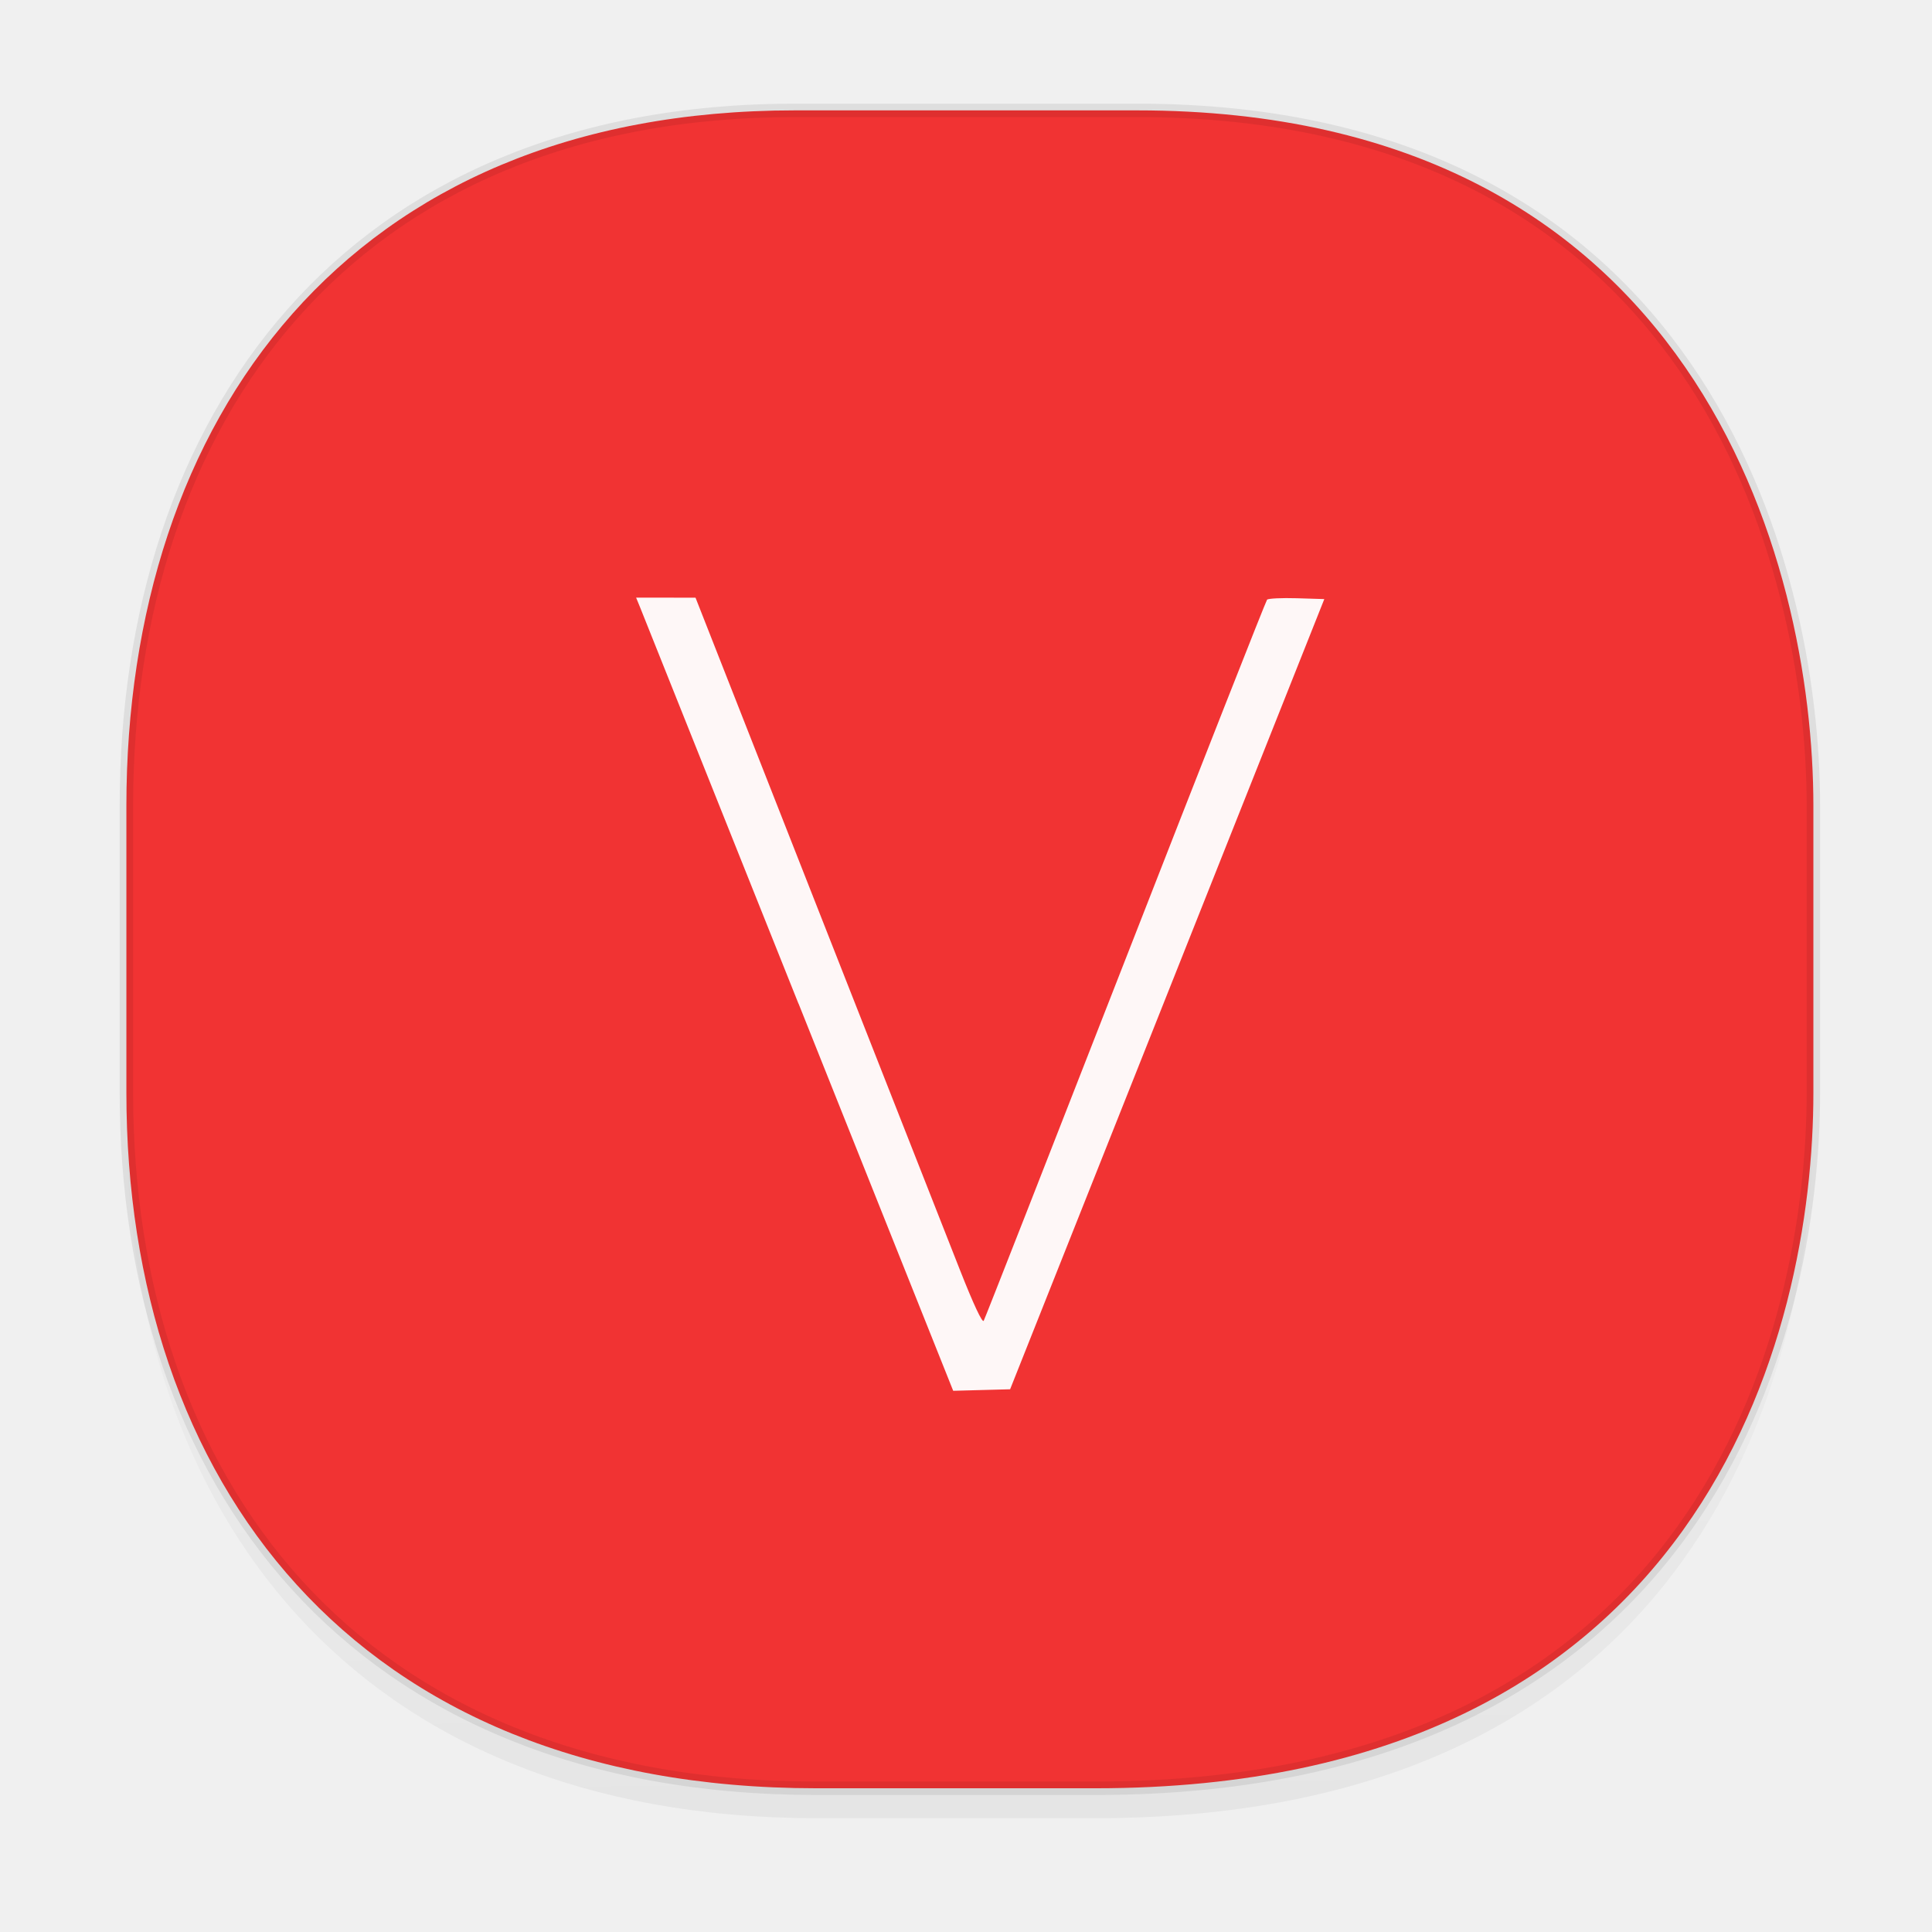
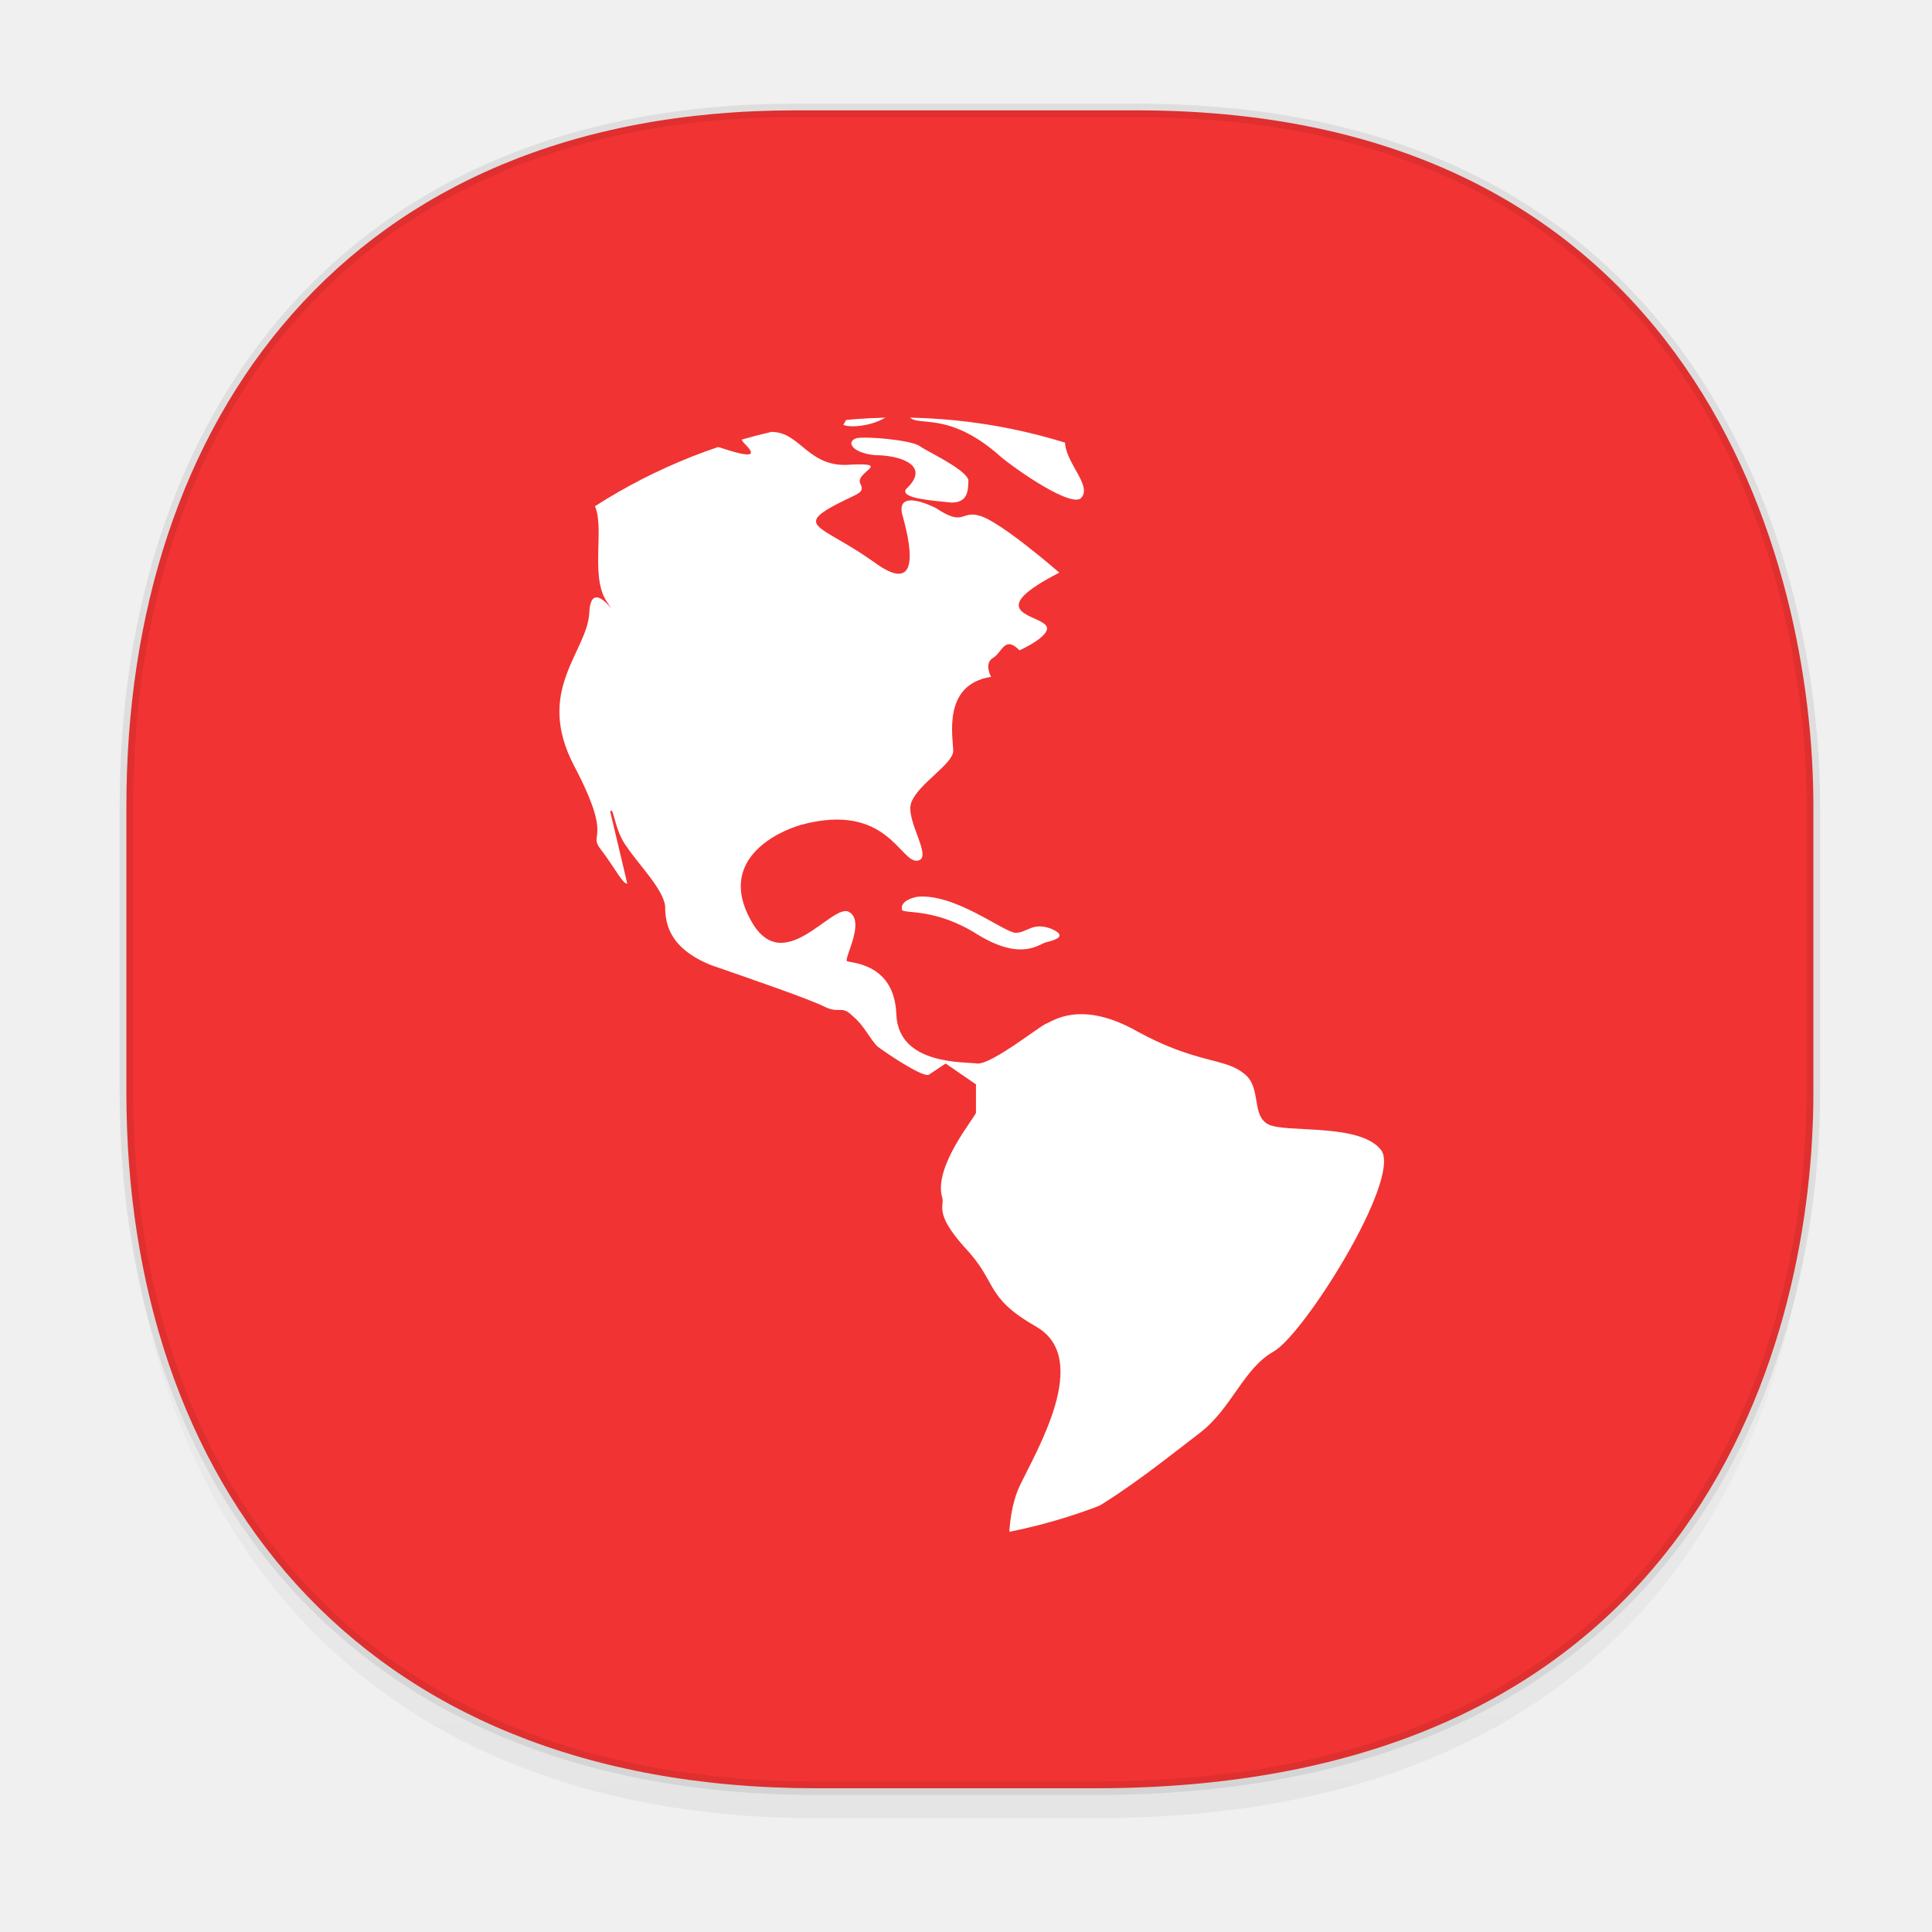
<svg xmlns="http://www.w3.org/2000/svg" xmlns:xlink="http://www.w3.org/1999/xlink" width="48" height="48" version="1.1" id="svg38">
  <defs id="defs22">
    <linearGradient id="linearGradient4488">
      <stop id="stop4490" style="stop-color:#000000;stop-opacity:0.047" offset="0" />
      <stop id="stop4492" style="stop-color:#000000;stop-opacity:0" offset="1" />
    </linearGradient>
    <linearGradient id="linearGradient4154">
      <stop offset="0" style="stop-color:#000000;stop-opacity:1" id="stop2" />
      <stop offset="1" style="stop-color:#000000;stop-opacity:0" id="stop4" />
    </linearGradient>
    <linearGradient id="linearGradient4192">
      <stop style="stop-color:#272b2d;stop-opacity:1" offset="0" id="stop7" />
      <stop style="stop-color:#33393e;stop-opacity:1" offset="1" id="stop9" />
    </linearGradient>
    <linearGradient id="linearGradient4140">
      <stop style="stop-color:#279646;stop-opacity:1" offset="0" id="stop12" />
      <stop style="stop-color:#76ff68;stop-opacity:1" offset="1" id="stop14" />
    </linearGradient>
    <linearGradient xlink:href="#linearGradient4140" id="linearGradient4146" x1="24.705" y1="43.939" x2="25.061" y2="4.405" gradientUnits="userSpaceOnUse" gradientTransform="translate(-51.05085)" />
    <linearGradient xlink:href="#linearGradient4192" id="linearGradient4166" x1="31" y1="34" x2="31" y2="24" gradientUnits="userSpaceOnUse" />
    <linearGradient xlink:href="#linearGradient4192" id="linearGradient4168" x1="18" y1="34" x2="18" y2="24" gradientUnits="userSpaceOnUse" />
    <linearGradient xlink:href="#linearGradient4154" id="linearGradient4182" x1="13" y1="24" x2="30" y2="41" gradientUnits="userSpaceOnUse" />
    <linearGradient xlink:href="#linearGradient4154" id="linearGradient4190" x1="29" y1="26" x2="36" y2="33" gradientUnits="userSpaceOnUse" />
    <style id="style4511">.cls-1{fill:#8e8e8e;}.cls-2{fill:none;stroke:#8e8e8e;stroke-linecap:square;stroke-miterlimit:10;}</style>
    <linearGradient gradientUnits="userSpaceOnUse" x2="13" y2="4" x1="43" y1="40" id="a">
      <stop id="stop2-36753" stop-color="#f27935" />
      <stop id="stop4-562" stop-color="#f2784b" offset="1" />
    </linearGradient>
    <linearGradient gradientUnits="userSpaceOnUse" x2="38" y2="41" x1="24.13" y1="27.13" id="b">
      <stop id="stop7-912" stop-color="#292c2f" />
      <stop id="stop9-70" stop-opacity="0" offset="1" />
    </linearGradient>
    <linearGradient id="a-36753" y1="527.8" y2="504.8" gradientUnits="userSpaceOnUse" x2="0" gradientTransform="translate(-384.57 504.56)">
      <stop stop-color="#ffffff" id="stop2-56" />
      <stop offset="1" stop-color="#ffffff" stop-opacity="0" id="stop4-29" />
    </linearGradient>
    <linearGradient id="b-1" y1="4" x1="8" y2="18" gradientUnits="userSpaceOnUse" x2="22" gradientTransform="translate(-3.050848,1008.631)">
      <stop stop-color="#292c2f" id="stop7-27" />
      <stop offset="1" stop-opacity="0" id="stop9-0" />
    </linearGradient>
    <linearGradient id="c" y1="520.8" y2="503.8" gradientUnits="userSpaceOnUse" x2="0" gradientTransform="translate(-384.57 504.56)">
      <stop stop-color="#197cf1" id="stop12-936" />
      <stop offset="1" stop-color="#20bcfa" id="stop14-06" />
    </linearGradient>
    <linearGradient id="d" y1="1050.34" y2="1038.36" gradientUnits="userSpaceOnUse" x2="0" gradientTransform="matrix(-2.83522 0 0 2.83875 47.655-1933.28)">
      <stop stop-color="#c61423" id="stop17" />
      <stop offset="1" stop-color="#dc2b41" id="stop19" />
    </linearGradient>
    <linearGradient id="e" y1="543.8" y2="503.8" gradientUnits="userSpaceOnUse" x2="0" gradientTransform="matrix(1.125 0 0 1-435.64 504.56)">
      <stop stop-color="#1d1e1e" id="stop22" />
      <stop offset="1" stop-color="#44484c" id="stop24" />
    </linearGradient>
    <linearGradient gradientTransform="translate(8,-1)" x2="28.614" gradientUnits="userSpaceOnUse" y2="24.614" x1="8" y1="4" id="b-3">
      <stop id="stop7-6" stop-color="#292c2f" />
      <stop id="stop9-7" stop-opacity="0" offset="1" />
    </linearGradient>
    <linearGradient id="d-5" y1="1050.34" y2="1038.36" gradientUnits="userSpaceOnUse" x2="0" gradientTransform="matrix(-2.83522,0,0,2.83875,-0.430476,-1931.599)">
      <stop stop-color="#c61423" id="stop17-3" />
      <stop offset="1" stop-color="#dc2b41" id="stop19-5" />
    </linearGradient>
    <linearGradient id="d-2" y1="1050.34" y2="1038.36" gradientUnits="userSpaceOnUse" x2="0" gradientTransform="matrix(-1.087984,0,0,1.089339,-14.25708,-100.3922)">
      <stop stop-color="#c61423" id="stop17-9" />
      <stop offset="1" stop-color="#dc2b41" id="stop19-1" />
    </linearGradient>
    <linearGradient id="c-29" y1="523.8" x1="403.57" y2="536.8" x2="416.57" gradientUnits="userSpaceOnUse" gradientTransform="translate(-335.6547,-499.8)">
      <stop stop-color="#292c2f" id="stop2-1" />
      <stop offset="1" stop-opacity="0" id="stop4-2" />
    </linearGradient>
    <linearGradient xlink:href="#b-2" id="linearGradient4189" x1="14.369" y1="22.522" x2="26.522" y2="22.522" gradientUnits="userSpaceOnUse" />
    <linearGradient x1="428.816" gradientTransform="translate(-384.57,-499.8)" gradientUnits="userSpaceOnUse" x2="388.865" y2="499.679" y1="547.634" id="a-8">
      <stop stop-color="#2a2c2f" id="stop8" />
      <stop stop-color="#536161" offset="1" id="stop10" />
    </linearGradient>
    <linearGradient x1="36" gradientUnits="userSpaceOnUse" x2="14" y2="12" y1="44" id="b-2">
      <stop style="stop-color:#bfc9c9;stop-opacity:1" stop-color="#536161" id="stop13" />
      <stop style="stop-color:#fbfbfb;stop-opacity:1" stop-color="#f4f5f5" offset="1" id="stop15" />
    </linearGradient>
    <linearGradient xlink:href="#a-8" id="linearGradient4424" x1="25" y1="44" x2="25" y2="4" gradientUnits="userSpaceOnUse" gradientTransform="translate(48.91525)" />
    <linearGradient xlink:href="#b-2" id="linearGradient4428" gradientUnits="userSpaceOnUse" x1="31.586" y1="36.345" x2="1.203" y2="6.723" />
    <style id="style4511-26">.cls-1{fill:#8e8e8e;}.cls-2{fill:none;stroke:#8e8e8e;stroke-linecap:square;stroke-miterlimit:10;}</style>
    <linearGradient id="linearGradient3235">
      <stop id="stop3237" offset="0" style="stop-color:#fce94f;stop-opacity:1" />
      <stop style="stop-color:#fce94f;stop-opacity:1" offset="0.5" id="stop3239" />
      <stop id="stop3241" offset="0.75" style="stop-color:#edd400;stop-opacity:1" />
      <stop id="stop3243" offset="1" style="stop-color:#c4a000;stop-opacity:1" />
    </linearGradient>
    <linearGradient id="linearGradient19744">
      <stop id="stop19746" offset="0" style="stop-color:#ffffff;stop-opacity:1;" />
      <stop style="stop-color:#edd400;stop-opacity:1" offset="0.749" id="stop19748" />
      <stop id="stop19750" offset="1" style="stop-color:#ffffff;stop-opacity:1;" />
    </linearGradient>
    <linearGradient id="linearGradient14664">
      <stop style="stop-color:#ffffff;stop-opacity:1;" offset="0" id="stop14666" />
      <stop style="stop-color:#eeeeec;stop-opacity:1" offset="1" id="stop14668" />
    </linearGradient>
    <linearGradient id="linearGradient12294">
      <stop id="stop12296" offset="0" style="stop-color:#fef8c4;stop-opacity:1" />
      <stop id="stop12298" offset="1" style="stop-color:#edd400;stop-opacity:1" />
    </linearGradient>
    <linearGradient id="linearGradient8285">
      <stop style="stop-color:#ff6c6c;stop-opacity:1;" offset="0" id="stop8287" />
      <stop style="stop-color:#cc0000;stop-opacity:1;" offset="1" id="stop8289" />
    </linearGradient>
    <linearGradient id="linearGradient3570">
      <stop style="stop-color:#ffffff;stop-opacity:1;" offset="0" id="stop3572" />
      <stop style="stop-color:#fce94f;stop-opacity:1;" offset="1" id="stop3574" />
    </linearGradient>
    <linearGradient id="linearGradient2188">
      <stop style="stop-color:#c4a000;stop-opacity:1" offset="0" id="stop2190" />
      <stop id="stop3626" offset="0.206" style="stop-color:#edd400;stop-opacity:1" />
      <stop id="stop2848" offset="0.5" style="stop-color:#fce94f;stop-opacity:1" />
      <stop style="stop-color:#edd400;stop-opacity:1" offset="0.75" id="stop2850" />
      <stop style="stop-color:#c4a000;stop-opacity:1" offset="1" id="stop2192" />
    </linearGradient>
    <linearGradient x2="11.786" gradientUnits="userSpaceOnUse" y2="11.998" x1="34.5" y1="32.998" id="a-70">
      <stop id="stop2-3675" stop-color="#dd1627" />
      <stop id="stop4-35" stop-color="#df3e52" offset="1" />
    </linearGradient>
    <linearGradient gradientTransform="translate(-52)" gradientUnits="userSpaceOnUse" x2="73.03" y2="35.663" x1="46.23" y1="10.38" id="b-367">
      <stop id="stop7-5" stop-opacity=".731" stop-color="#f8bac0" />
      <stop id="stop9-3" stop-opacity="0" stop-color="#f8bac0" offset="1" />
    </linearGradient>
    <path d="m.735 43.06l23.265-42.35 23.09 42.31c0 0-2.212-.155-5.272-.291-2.851-.127-1.794.114-8.278-1.089-4.911-.91-8.522-2.865-15.253-2.727-7.453.153-17.549 4.149-17.549 4.149" id="c-62" />
    <linearGradient id="a-367535" y1="543.8" y2="503.8" x2="0" gradientUnits="userSpaceOnUse" gradientTransform="matrix(1.125 0 0 1-51.07 0)">
      <stop stop-color="#2a2c2f" id="stop2-62" />
      <stop offset="1" stop-color="#424649" id="stop4-91" />
    </linearGradient>
    <linearGradient id="b-27" y1="540.92" y2="522.55" x2="0" gradientUnits="userSpaceOnUse" gradientTransform="matrix(1 0 0 1.14286 0-77.4)">
      <stop stop-color="#197cf1" id="stop7-0" />
      <stop offset="1" stop-color="#05a0eb" id="stop9-93" />
    </linearGradient>
    <linearGradient id="c-6" y1="542.8" y2="533.8" gradientUnits="userSpaceOnUse" x2="0" gradientTransform="translate(0-28)">
      <stop stop-color="#bcb4a1" id="stop12-93" />
      <stop offset="1" stop-color="#c5bfad" id="stop14-6" />
    </linearGradient>
    <linearGradient id="d-06" y1="540.8" y2="531.8" gradientUnits="userSpaceOnUse" x2="0">
      <stop stop-color="#1e1f21" id="stop17-2" />
      <stop offset="1" stop-color="#242628" id="stop19-61" />
    </linearGradient>
    <linearGradient xlink:href="#d-06" id="e-8" y1="528.8" y2="519.8" gradientUnits="userSpaceOnUse" x2="0" />
    <linearGradient id="f" y1="20" x1="32" y2="30" x2="42" gradientUnits="userSpaceOnUse">
      <stop stop-color="#383e51" id="stop23" />
      <stop offset="1" stop-color="#655c6f" stop-opacity="0" id="stop25" />
    </linearGradient>
    <linearGradient xlink:href="#f" id="g" y1="531.8" x1="404.57" y2="543.8" x2="416.57" gradientUnits="userSpaceOnUse" gradientTransform="translate(-384.57-499.8)" />
    <linearGradient xlink:href="#f" id="h" y1="531.8" x1="404.57" y2="543.8" gradientUnits="userSpaceOnUse" x2="416.57" gradientTransform="translate(0-12)" />
    <linearGradient xlink:href="#f" id="i" y1="531.8" x1="404.57" y2="543.8" gradientUnits="userSpaceOnUse" x2="416.57" gradientTransform="translate(-12-12)" />
    <linearGradient xlink:href="#f" id="j" y1="531.8" x1="404.57" y2="543.8" gradientUnits="userSpaceOnUse" x2="416.57" gradientTransform="translate(-12)" />
    <style id="style4511-9">.cls-1{fill:#8e8e8e;}.cls-2{fill:none;stroke:#8e8e8e;stroke-linecap:square;stroke-miterlimit:10;}</style>
    <path d="m.735 43.06l23.265-42.35 23.09 42.31c0 0-2.212-.155-5.272-.291-2.851-.127-1.794.114-8.278-1.089-4.911-.91-8.522-2.865-15.253-2.727-7.453.153-17.549 4.149-17.549 4.149" id="c-09" />
    <linearGradient id="linearGradient4222">
      <stop offset="0" style="stop-color:#0166d0;stop-opacity:1" id="stop2-35" />
      <stop offset="1" style="stop-color:#51a6ff;stop-opacity:1" id="stop4-62" />
    </linearGradient>
    <linearGradient id="linearGradient4198">
      <stop style="stop-color:#208dff;stop-opacity:1" offset="0" id="stop7-9" />
      <stop style="stop-color:#51a6ff;stop-opacity:1" offset="1" id="stop9-1" />
    </linearGradient>
    <linearGradient xlink:href="#linearGradient4222" id="linearGradient4204" x1="402.571" y1="543.798" x2="402.571" y2="519.798" gradientUnits="userSpaceOnUse" gradientTransform="matrix(0.7813559,0,0,0.7813559,-346.9312,-382.9337)" />
    <linearGradient xlink:href="#linearGradient4198" id="linearGradient4212" x1="414.571" y1="543.798" x2="414.571" y2="519.798" gradientUnits="userSpaceOnUse" gradientTransform="matrix(0.7813559,0,0,0.7813559,-346.9312,-382.9337)" />
    <linearGradient xlink:href="#linearGradient4198" id="linearGradient4220" x1="24" y1="35" x2="24" y2="4" gradientUnits="userSpaceOnUse" gradientTransform="matrix(1,0,0,0.9992445,384.5714,499.8244)" />
    <linearGradient xlink:href="#linearGradient4227" id="linearGradient4244" x1="12" y1="21" x2="29" y2="38" gradientUnits="userSpaceOnUse" />
    <linearGradient id="linearGradient4227">
      <stop offset="0" style="stop-color:#292c2f;stop-opacity:1" id="stop16" />
      <stop offset="1" style="stop-color:#000000;stop-opacity:0;" id="stop18" />
    </linearGradient>
    <linearGradient id="linearGradient4454">
      <stop id="stop7-36" offset="0" style="stop-color:#d21e1e;stop-opacity:1" />
      <stop id="stop9-75" offset="1" style="stop-color:#e05e4c;stop-opacity:1" />
    </linearGradient>
    <linearGradient gradientTransform="translate(-384.57,-499.8)" gradientUnits="userSpaceOnUse" y2="525.725" x2="391.89" y1="544.092" x1="403.421" id="linearGradient4213" xlink:href="#linearGradient4454" />
    <linearGradient id="linearGradient4472">
      <stop id="stop13-1" offset="0" style="stop-color:#ffa92d;stop-opacity:1" />
      <stop id="stop15-2" offset="1" style="stop-color:#ffc169;stop-opacity:1" />
    </linearGradient>
    <linearGradient gradientTransform="translate(-384.57,-499.8)" gradientUnits="userSpaceOnUse" y2="505.319" x2="391.154" y1="523.203" x1="401.296" id="linearGradient4235" xlink:href="#linearGradient4472" />
    <linearGradient id="linearGradient4422-8">
      <stop id="stop19-3" offset="0" style="stop-color:#377d50;stop-opacity:1" />
      <stop id="stop21" offset="1" style="stop-color:#54d883;stop-opacity:1" />
    </linearGradient>
    <linearGradient gradientTransform="translate(-384.57,-499.8)" gradientUnits="userSpaceOnUse" y2="503.798" x2="413.779" y1="523.798" x1="424.602" id="linearGradient4257" xlink:href="#linearGradient4422-8" />
    <linearGradient id="linearGradient4438">
      <stop id="stop25-6" offset="0" style="stop-color:#375a7d;stop-opacity:1" />
      <stop id="stop27" offset="1" style="stop-color:#54a3d8;stop-opacity:1" />
    </linearGradient>
    <linearGradient gradientTransform="translate(-384.57,-499.8)" gradientUnits="userSpaceOnUse" y2="525.748" x2="412.118" y1="543.488" x1="420.884" id="linearGradient4279" xlink:href="#linearGradient4438" />
    <linearGradient gradientTransform="translate(0.00142264,-0.00198746)" gradientUnits="userSpaceOnUse" y2="44" x2="44" y1="4" x1="4" id="linearGradient4220-3" xlink:href="#linearGradient4154" />
    <linearGradient id="a-2" y1="4" x1="24" y2="44" x2="4" gradientUnits="userSpaceOnUse">
      <stop stop-color="#197cf1" id="stop2-367" />
      <stop offset="1" stop-color="#20bcfa" id="stop4-5" />
    </linearGradient>
    <linearGradient id="b-7" y1="44" x1="44" y2="4" x2="24" gradientUnits="userSpaceOnUse">
      <stop stop-color="#c61423" id="stop7-3" />
      <stop offset="1" stop-color="#dc2b41" id="stop9-56" />
    </linearGradient>
    <linearGradient id="c-0" x1="44" x2="4" gradientUnits="userSpaceOnUse">
      <stop stop-color="#42a603" id="stop12-06" />
      <stop offset="1" stop-color="#78da06" id="stop14-26" />
    </linearGradient>
    <linearGradient id="d-1" y1="522.8" y2="538.8" x1="400.57" gradientUnits="userSpaceOnUse" x2="416.57">
      <stop stop-color="#292c2f" id="stop17-8" />
      <stop offset="1" stop-opacity="0" id="stop19-29" />
    </linearGradient>
    <linearGradient gradientTransform="matrix(.70711.70711-.70711.70711 105.4-635.69)" x2="378.58" gradientUnits="userSpaceOnUse" y2="523.86" x1="430.51" y1="522.99" id="b-3-7">
      <stop id="stop7-67" stop-color="#fcfcfc" />
      <stop id="stop9-53" stop-color="#e9eaeb" offset="1" />
    </linearGradient>
    <linearGradient gradientTransform="translate(45.719-.92)" x2="3.614" gradientUnits="userSpaceOnUse" y2="49.804" x1="-28.649" y1="19.869" id="c-5">
      <stop id="stop12-6" />
      <stop id="stop14-2" stop-opacity="0" offset="1" />
    </linearGradient>
    <linearGradient gradientTransform="matrix(.70711.70711-.70711.70711 105.48-635.28)" x2="402.03" gradientUnits="userSpaceOnUse" y2="523.7" x1="388.34" y1="522.18" id="d-9">
      <stop id="stop17-1" stop-color="#ffffff" />
      <stop id="stop19-2" stop-color="#eff0f1" offset="1" />
    </linearGradient>
    <linearGradient gradientTransform="matrix(.70711.70711-.70711.70711 105.48-635.28)" x2="425.86" gradientUnits="userSpaceOnUse" y2="527.34" x1="422.48" y1="527.21" id="e-792">
      <stop id="stop22-9" stop-color="#f9f9f9" />
      <stop id="stop24-20" stop-color="#f6f6f6" offset="1" />
    </linearGradient>
    <linearGradient gradientUnits="userSpaceOnUse" x2="23.912" y2="24.326" x1="9.642" y1="8.627" id="f-02">
      <stop id="stop27-1" stop-color="#491309" />
      <stop id="stop29" stop-color="#b6642d" offset="1" />
    </linearGradient>
    <linearGradient gradientUnits="userSpaceOnUse" x2="33.609" y2="34.953" x1="32.641" y1="33.922" id="h-3">
      <stop id="stop37" stop-color="#cfcfcf" />
      <stop id="stop39" stop-opacity="0" stop-color="#ededed" offset="1" />
    </linearGradient>
    <linearGradient gradientTransform="matrix(.70711.70711-.70711.70711 105.48-635.28)" x2="409.82" gradientUnits="userSpaceOnUse" y2="523.27" x1="385.61" y1="522.24" id="o">
      <stop id="stop62" stop-color="#ffffff" />
      <stop id="stop64" stop-color="#dfe1e3" offset="1" />
    </linearGradient>
    <path d="M25 15A9 9 0 1 1 7 15 9 9 0 1 1 25 15" color="#000000" id="p" />
    <linearGradient xlink:href="#linearGradient4299" id="linearGradient4415" x1="408.571" y1="543.773" x2="408.632" y2="503.67" gradientUnits="userSpaceOnUse" />
    <linearGradient id="linearGradient4227-5">
      <stop offset="0" style="stop-color:#2e3436;stop-opacity:1" id="stop8-7" />
      <stop offset="1" style="stop-color:#555753;stop-opacity:1" id="stop10-0" />
    </linearGradient>
    <linearGradient xlink:href="#linearGradient4227-5" id="linearGradient4437" x1="408.571" y1="535.199" x2="408.571" y2="512.397" gradientUnits="userSpaceOnUse" gradientTransform="matrix(0.9648179,0,0,0.9648179,14.37438,18.4283)" />
    <linearGradient id="linearGradient4299">
      <stop offset="0" style="stop-color:#1064d3;stop-opacity:1" id="stop14-3" />
      <stop offset="1" style="stop-color:#14c6fd;stop-opacity:1" id="stop16-6" />
    </linearGradient>
    <linearGradient xlink:href="#linearGradient4154" id="linearGradient4392" x1="9.077" y1="9.083" x2="42.946" y2="42.953" gradientUnits="userSpaceOnUse" />
    <linearGradient id="linearGradient4258">
      <stop id="stop2-36" offset="0" style="stop-color:#000019;stop-opacity:1" />
      <stop id="stop4-7" offset="1" style="stop-color:#000019;stop-opacity:0.291" />
    </linearGradient>
    <linearGradient id="linearGradient4223">
      <stop id="stop7-6-2" offset="0" style="stop-color:#c6cdd1;stop-opacity:1" />
      <stop id="stop9-7-3" offset="1" style="stop-color:#e0e5e7;stop-opacity:1" />
    </linearGradient>
    <linearGradient id="linearGradient4217">
      <stop id="stop12-5" style="stop-color:#1f93b9;stop-opacity:1" offset="0" />
      <stop id="stop14-5" style="stop-color:#1a5c9b;stop-opacity:1" offset="1" />
    </linearGradient>
    <linearGradient id="linearGradient4191">
      <stop id="stop17-3-7" offset="0" style="stop-color:#dc2b41;stop-opacity:1" />
      <stop id="stop19-5-5" offset="1" style="stop-color:#c61423;stop-opacity:1" />
    </linearGradient>
    <linearGradient gradientTransform="translate(-50.19933,-1.150547)" gradientUnits="userSpaceOnUse" y2="29" x2="24" y1="7" x1="24" id="linearGradient4197" xlink:href="#linearGradient4217" />
    <linearGradient gradientTransform="translate(-50.19933,0.8494534)" gradientUnits="userSpaceOnUse" y2="41" x2="24" y1="30" x1="24" id="linearGradient4207" xlink:href="#linearGradient4191" />
    <linearGradient gradientTransform="translate(-51.19933,0.8494534)" gradientUnits="userSpaceOnUse" y2="41" x2="11" y1="30" x1="11" id="linearGradient4215" xlink:href="#linearGradient4191" />
    <linearGradient gradientTransform="translate(-51.19933,-1.150547)" gradientUnits="userSpaceOnUse" y2="4" x2="29" y1="44" x1="29" id="linearGradient4229" xlink:href="#linearGradient4223" />
    <radialGradient gradientTransform="translate(-51.19933,-1.150547)" gradientUnits="userSpaceOnUse" r="19" fy="24" fx="24" cy="24" cx="24" id="radialGradient4264" xlink:href="#linearGradient4258" />
    <path id="c-2" d="m.735 43.06l23.265-42.35 23.09 42.31c0 0-2.212-.155-5.272-.291-2.851-.127-1.794.114-8.278-1.089-4.911-.91-8.522-2.865-15.253-2.727-7.453.153-17.549 4.149-17.549 4.149" />
    <linearGradient id="linearGradient4214">
      <stop offset="0" style="stop-color:#2f74c8;stop-opacity:1" id="stop41" />
      <stop offset="1" style="stop-color:#4699d7;stop-opacity:1" id="stop43" />
    </linearGradient>
    <linearGradient id="linearGradient4410">
      <stop style="stop-color:#383e51;stop-opacity:1" offset="0" id="stop48" />
      <stop style="stop-color:#655c6f;stop-opacity:0" offset="1" id="stop50" />
    </linearGradient>
    <linearGradient gradientTransform="matrix(0.974359,0,0,0.9621795,-40.3793,-0.5771)" gradientUnits="userSpaceOnUse" y2="4" x2="23.649" y1="43.494" x1="23.649" id="linearGradient10438-5" xlink:href="#linearGradient4214" />
    <linearGradient id="linearGradient10454-6">
      <stop id="stop4727" offset="0" style="stop-color:#f38230;stop-opacity:1" />
      <stop id="stop4729" offset="1" style="stop-color:#fec335;stop-opacity:1" />
    </linearGradient>
    <linearGradient gradientTransform="translate(-41.33689,-1.72838)" gradientUnits="userSpaceOnUse" y2="4" x2="24" y1="44" x1="24" id="linearGradient4286-2" xlink:href="#linearGradient10454-6" />
    <linearGradient gradientUnits="userSpaceOnUse" y2="546.798" x2="419.571" y1="528.798" x1="401.571" id="linearGradient4243-0" xlink:href="#linearGradient4410" gradientTransform="translate(-425.9083,-501.5264)" />
    <linearGradient y2="546.798" x2="419.571" y1="528.798" x1="401.571" gradientTransform="translate(-431.4083,-516.8264)" gradientUnits="userSpaceOnUse" id="linearGradient4355-6" xlink:href="#linearGradient4410" />
    <linearGradient xlink:href="#linearGradient4300-8-4" id="linearGradient4309" x1="31" y1="44" x2="9.638" y2="7" gradientUnits="userSpaceOnUse" gradientTransform="matrix(0.7530483,0,0,0.7530483,-49.25148,5.099812)" />
    <linearGradient id="linearGradient4903">
      <stop offset="0" style="stop-color:#eef1f2;stop-opacity:1" id="stop3" />
      <stop offset="1" style="stop-color:#f9fafb;stop-opacity:1" id="stop5" />
    </linearGradient>
    <linearGradient id="linearGradient4303">
      <stop style="stop-color:#197cf1;stop-opacity:1" offset="0" id="stop8-3" />
      <stop style="stop-color:#21c9fb;stop-opacity:1" offset="1" id="stop10-6" />
    </linearGradient>
    <linearGradient xlink:href="#linearGradient4303" id="linearGradient4498" x1="414.635" y1="531.769" x2="409.79" y2="523.379" gradientUnits="userSpaceOnUse" gradientTransform="matrix(0.7530483,0,0,0.7530483,-281.014,-371.2722)" />
    <linearGradient xlink:href="#linearGradient4903" id="linearGradient4506" x1="413.504" y1="537.256" x2="405.396" y2="519.755" gradientUnits="userSpaceOnUse" gradientTransform="matrix(0.7530483,0,0,0.7530483,-338.8523,-371.2722)" />
    <linearGradient xlink:href="#linearGradient4227" id="linearGradient4518" x1="423.571" y1="527.798" x2="423.571" y2="544.668" gradientUnits="userSpaceOnUse" gradientTransform="matrix(0.5324855,-0.5324855,0.5324855,0.5324855,-522.904,-29.33845)" />
    <linearGradient id="linearGradient4300-8-4">
      <stop style="stop-color:#f27935;stop-opacity:1" offset="0" id="stop21-3" />
      <stop style="stop-color:#f2784b;stop-opacity:1" offset="1" id="stop23-7" />
    </linearGradient>
    <linearGradient gradientTransform="matrix(0.3242038,0,0,0.3242038,387.5845,502.8567)" xlink:href="#linearGradient3347" id="linearGradient3359" x1="-23.688" y1="-24.028" x2="146.725" y2="140.728" gradientUnits="userSpaceOnUse" />
    <linearGradient id="linearGradient3347">
      <stop style="stop-color:#006680;stop-opacity:1;" offset="0" id="stop3-3" />
      <stop offset=".252" style="stop-color:#80b3ff;stop-opacity:1" id="stop5-6" />
      <stop style="stop-color:#0066ff;stop-opacity:1" offset=".459" id="stop7-7" />
      <stop offset=".899" style="stop-color:#002255;stop-opacity:1" id="stop9-5" />
      <stop style="stop-color:#006680;stop-opacity:0;" offset="1" id="stop11" />
    </linearGradient>
    <linearGradient gradientTransform="matrix(0.3242038,0,0,0.3242038,387.5845,502.8567)" xlink:href="#linearGradient3360" id="linearGradient3366" x1="-1.414" y1="88.048" x2="154.149" y2="89.816" gradientUnits="userSpaceOnUse" />
    <linearGradient id="linearGradient3360">
      <stop style="stop-color:#ffcc00;stop-opacity:1;" offset="0" id="stop15-35" />
      <stop offset=".245" style="stop-color:#ffff00;stop-opacity:1" id="stop17-6" />
      <stop offset=".586" style="stop-color:#ff0000;stop-opacity:1" id="stop19-291" />
      <stop style="stop-color:#ffcc00;stop-opacity:0;" offset="1" id="stop21-2" />
    </linearGradient>
    <linearGradient gradientUnits="userSpaceOnUse" x2="44" y2="24" x1="26.425" y1="37.11" id="a-7">
      <stop id="stop2-0" stop-color="#2980b9" />
      <stop id="stop4-9" stop-color="#1d99f3" offset="1" />
    </linearGradient>
    <linearGradient gradientUnits="userSpaceOnUse" x2="24.539" y2="10.624" x1="25.869" y1="39.24" id="b-36" xlink:href="#a-7" />
    <linearGradient gradientUnits="userSpaceOnUse" x2="37.922" y2="39.34" x1="8.84" y1="9.386" id="c-06">
      <stop id="stop8-2" stop-color="#faf8f8" />
      <stop id="stop10-61" stop-color="#bfd2d2" offset="1" />
    </linearGradient>
    <linearGradient gradientUnits="userSpaceOnUse" x2="24.839" y2="17.991" x1="27.04" y1="16.621" id="d-8">
      <stop id="stop13-7" stop-color="#fcfcfc" />
      <stop id="stop15-3" stop-color="#c7c7c7" offset="1" />
    </linearGradient>
    <linearGradient gradientUnits="userSpaceOnUse" x2="35.973" y2="31" x1="31.537" y1="27.6" id="e-9">
      <stop id="stop18-2" />
      <stop id="stop20" stop-opacity="0" offset="1" />
    </linearGradient>
    <linearGradient gradientTransform="translate(-10 5)" gradientUnits="userSpaceOnUse" x2="37" y2="30" x1="26" y1="19" id="f-0" xlink:href="#e-9" />
    <linearGradient gradientUnits="userSpaceOnUse" x2="19.574" y2="22.495" x1="3.783" y1="23.644" id="g-5">
      <stop id="stop24-2" stop-color="#2980b9" />
      <stop id="stop26" stop-color="#34495e" offset="1" />
    </linearGradient>
    <style id="style4552">.cls-1{fill:#8e8e8e;}.cls-2{fill:none;stroke:#8e8e8e;stroke-linecap:square;stroke-miterlimit:10;}</style>
    <linearGradient gradientTransform="matrix(0.6565635,0,0,0.6565635,61.5459,14.22887)" gradientUnits="userSpaceOnUse" x2="24.839" y2="17.991" x1="27.04" y1="16.621" id="d-6">
      <stop id="stop4583-7" stop-color="#fcfcfc" />
      <stop id="stop4585-5" stop-color="#c7c7c7" offset="1" />
    </linearGradient>
    <linearGradient gradientTransform="matrix(0.6565635,0,0,0.6565635,61.5459,14.22887)" gradientUnits="userSpaceOnUse" x2="24.539" y2="10.624" x1="25.869" y1="39.24" id="b-3-3" xlink:href="#a-7" />
    <linearGradient id="a-3" y1="543.8" y2="512.8" x2="0" gradientUnits="userSpaceOnUse">
      <stop stop-color="#cea476" id="stop2-6" />
      <stop offset="1" stop-color="#dab58b" id="stop4-75" />
    </linearGradient>
    <linearGradient id="b-35" y1="512.8" y2="503.8" x2="0" gradientUnits="userSpaceOnUse">
      <stop stop-color="#ebc69a" id="stop7-62" />
      <stop offset="1" stop-color="#f4e0c8" stop-opacity="0" id="stop9-9" />
    </linearGradient>
    <linearGradient xlink:href="#b-35" id="c-1" y1="512.8" y2="503.8" gradientUnits="userSpaceOnUse" x2="0" gradientTransform="translate(0-1025.6)" />
    <linearGradient xlink:href="#a-3" id="d-2-9" y1="512.8" y2="503.8" x2="0" gradientUnits="userSpaceOnUse" />
    <linearGradient id="e-7" y1="516.8" x1="399.57" y2="534.8" x2="417.57" gradientUnits="userSpaceOnUse">
      <stop stop-color="#292c2f" id="stop14-0" />
      <stop offset="1" stop-opacity="0" id="stop16-9" />
    </linearGradient>
    <linearGradient id="a-36" y1="543.8" y2="503.8" x2="0" gradientUnits="userSpaceOnUse">
      <stop stop-color="#2a2c2f" id="stop2-7" />
      <stop offset="1" stop-color="#424649" id="stop4-53" />
    </linearGradient>
    <linearGradient id="b-5" y1="532.8" y2="506.8" x2="0" gradientUnits="userSpaceOnUse">
      <stop stop-color="#989a9b" id="stop7-629" />
      <stop offset="1" stop-color="#f6f6f7" id="stop9-12" />
    </linearGradient>
    <linearGradient id="c-7" y1="522.8" x1="403.57" y2="534.8" x2="413.26" gradientUnits="userSpaceOnUse">
      <stop stop-color="#020303" id="stop12-0" />
      <stop offset="1" stop-color="#424649" stop-opacity="0" id="stop14-9" />
    </linearGradient>
    <linearGradient xlink:href="#c-7" id="d-3" y1="521.8" x1="400.77" y2="533.6" gradientUnits="userSpaceOnUse" x2="412.57" />
    <path fill-rule="evenodd" id="e-6" d="m426.57 529.8l-16 11-8-8-2-9 17-5z" />
    <linearGradient id="a-367" y1="536.8" y2="503.8" x2="0" gradientUnits="userSpaceOnUse">
      <stop stop-color="#2a2c2f" id="stop2-5" />
      <stop offset="1" stop-color="#424649" id="stop4-3" />
    </linearGradient>
    <linearGradient id="b-56" y1="547.8" y2="536.8" x2="0" gradientUnits="userSpaceOnUse" gradientTransform="matrix(1 0 0 .54545 0 244)">
      <stop stop-color="#c6cdd1" id="stop7-2" />
      <stop offset="1" stop-color="#e0e5e7" id="stop9-91" />
    </linearGradient>
    <linearGradient id="c-27" y1="5.342" x1="42.799" y2="31.357" x2="11.999" gradientUnits="userSpaceOnUse">
      <stop stop-color="#4ce0c6" id="stop12-09" />
      <stop offset="1" stop-color="#3b85b5" id="stop14-36" />
    </linearGradient>
    <linearGradient id="d-0" y1="22.346" x1="29.855" y2="28.506" x2="54.32" gradientUnits="userSpaceOnUse">
      <stop stop-color="#ffc169" id="stop17-62" />
      <stop offset="1" stop-color="#ffa92d" id="stop19-6" />
    </linearGradient>
    <linearGradient id="e-1" y1="41.22" x1="24.392" y2="25.343" x2="20.643" gradientUnits="userSpaceOnUse">
      <stop stop-color="#334545" id="stop22-8" />
      <stop offset="1" stop-color="#536161" id="stop24-7" />
    </linearGradient>
    <linearGradient xlink:href="#e-1" id="f-9" y1="568.8" x1="431.57" y2="562.8" x2="439.57" gradientUnits="userSpaceOnUse" gradientTransform="matrix(-1 0 0 1 839.14-40)" />
    <linearGradient xlink:href="#e-1" id="g-2" y1="40.899" x1="56.03" y2="32.475" x2="40.647" gradientUnits="userSpaceOnUse" />
    <linearGradient xlink:href="#e-1" id="h-0" y1="32.15" x1="60.895" y2="27.06" x2="53.41" gradientUnits="userSpaceOnUse" />
    <linearGradient xlink:href="#e-1" id="i-9" y1="36.527" x1="33.32" y2="31.348" x2="24.78" gradientUnits="userSpaceOnUse" />
    <linearGradient xlink:href="#e-1" id="j-2" y1="36.765" x1="34" y2="49.571" x2="40.25" gradientUnits="userSpaceOnUse" />
    <linearGradient id="a-3675" y1="543.8" y2="503.8" x2="0" gradientUnits="userSpaceOnUse" gradientTransform="matrix(1.125 0 0 1-51.07 0)">
      <stop stop-color="#2a2c2f" id="stop2-3" />
      <stop offset="1" stop-color="#424649" id="stop4-56" />
    </linearGradient>
    <linearGradient id="b-2-9" y1="540.92" y2="522.55" x2="0" gradientUnits="userSpaceOnUse" gradientTransform="matrix(1 0 0 1.14286 0-77.4)">
      <stop stop-color="#197cf1" id="stop7-91" />
      <stop offset="1" stop-color="#05a0eb" id="stop9-2" />
    </linearGradient>
    <linearGradient id="c-70" y1="542.8" y2="533.8" gradientUnits="userSpaceOnUse" x2="0" gradientTransform="translate(0-28)">
      <stop stop-color="#bcb4a1" id="stop12-9" />
      <stop offset="1" stop-color="#c5bfad" id="stop14-360" />
    </linearGradient>
    <linearGradient id="d-62" y1="540.8" y2="531.8" gradientUnits="userSpaceOnUse" x2="0">
      <stop stop-color="#1e1f21" id="stop17-61" />
      <stop offset="1" stop-color="#242628" id="stop19-8" />
    </linearGradient>
    <linearGradient xlink:href="#d-62" id="e-79" y1="528.8" y2="519.8" gradientUnits="userSpaceOnUse" x2="0" />
    <style id="style4511-2">.cls-1{fill:#8e8e8e;}.cls-2{fill:none;stroke:#8e8e8e;stroke-linecap:square;stroke-miterlimit:10;}</style>
    <linearGradient xlink:href="#linearGradient4488" id="linearGradient4546" gradientUnits="userSpaceOnUse" gradientTransform="matrix(0.3038003,0,0,0.3038003,-62.49743,1.993676)" x1="288.112" y1="141.785" x2="287.575" y2="79.008" />
  </defs>
  <style id="style4485" type="text/css">
	.st0{fill:#005C75;}
	.st1{fill:url(#SVGID_1_);}
	.st2{opacity:0.45;fill:#231F20;}
	.st3{fill:#FFFFFF;}
</style>
-   <path style="opacity:1;fill:url(#linearGradient4546);fill-opacity:1;stroke:none;stroke-width:1.1;stroke-linecap:square;stroke-linejoin:bevel;stroke-miterlimit:4;stroke-dasharray:none;stroke-dashoffset:0;stroke-opacity:0.078" d="m 3.141,26.221 0,1.669 c 0,9.574 5.583,17.282 17.146,17.282 l 6.93,0 c 15.132,0 17.836,-11.323 17.836,-17.282 l 0,-1.669 c 0,5.96 -2.704,17.282 -17.836,17.282 l -6.93,0 c -11.563,0 -17.146,-7.708 -17.146,-17.282 z" id="path4528" />
-   <path style="opacity:1;fill:#f13333;fill-opacity:1;stroke:#000000;stroke-width:0.334;stroke-linecap:square;stroke-linejoin:bevel;stroke-miterlimit:4;stroke-dasharray:none;stroke-dashoffset:0;stroke-opacity:0.078" d="m 19.754,2.742 8.495,0 c 13.908,0 16.804,11.247 16.804,17.282 l 0,7.123 c 0,5.96 -2.704,17.282 -17.837,17.282 l -6.93,0 c -11.563,0 -17.146,-7.708 -17.146,-17.282 l 0,-7.123 c 0,-9.574 5.47,-17.282 16.613,-17.282 z" id="path4530" />
-   <path style="opacity:0.96;fill:#ffffff;fill-opacity:1;stroke:none;stroke-width:0.058;stroke-linecap:round;stroke-linejoin:miter;stroke-miterlimit:4;stroke-dasharray:none;stroke-opacity:1" d="m 19.838,24.935 c -2.113,-5.29 -3.885,-9.724 -3.938,-9.853 l -0.096,-0.234 0.738,5.12e-4 0.738,5.13e-4 3.018,7.676 c 1.66,4.222 3.259,8.286 3.553,9.031 0.335,0.85 0.555,1.319 0.589,1.258 0.03,-0.053 1.614,-4.094 3.521,-8.978 1.907,-4.884 3.49,-8.906 3.519,-8.937 0.029,-0.031 0.36,-0.047 0.737,-0.036 l 0.685,0.021 -3.903,9.816 -3.903,9.816 -0.707,0.019 -0.707,0.019 -3.842,-9.619 z" id="path4477" />
+   <path style="opacity:1;fill:url(#linearGradient4546);fill-opacity:1;stroke:none;stroke-width:1.1;stroke-linecap:square;stroke-linejoin:bevel;stroke-miterlimit:4;stroke-dasharray:none;stroke-dashoffset:0;stroke-opacity:0.078" d="m 3.141,26.221 v 1.669 c 0,9.574 5.583,17.282 17.146,17.282 h 6.93 c 15.132,0 17.836,-11.323 17.836,-17.282 v -1.669 c 0,5.96 -2.704,17.282 -17.836,17.282 h -6.93 c -11.563,0 -17.146,-7.708 -17.146,-17.282 z" id="path4528" />
+   <path style="opacity:1;fill:#f13333;fill-opacity:1;stroke:#000000;stroke-width:0.334;stroke-linecap:square;stroke-linejoin:bevel;stroke-miterlimit:4;stroke-dasharray:none;stroke-dashoffset:0;stroke-opacity:0.078" d="m 19.754,2.742 h 8.495 c 13.908,0 16.804,11.247 16.804,17.282 v 7.123 c 0,5.96 -2.704,17.282 -17.837,17.282 h -6.93 c -11.563,0 -17.146,-7.708 -17.146,-17.282 v -7.123 c 0,-9.574 5.47,-17.282 16.613,-17.282 z" id="path4530" />
+   <style id="style1243" type="text/css">
+ 	.st0{fill:#333333;}
+ </style>
+   <g id="g1268" transform="matrix(1.075249,0,0,1.075249,-2.299038,-2.302799)">
+     <circle r="13" cy="24.789" cx="22.894" id="path1258" style="opacity:1;fill:#ffffff;fill-opacity:1;stroke:none;stroke-width:0.077;stroke-miterlimit:4;stroke-dasharray:none;stroke-dashoffset:0;stroke-opacity:0.078" />
+     <path d="m 22.938,10.556 c -7.839,0 -14.233,6.394 -14.233,14.233 0,7.839 6.394,14.233 14.233,14.233 0.963,0 1.927,-0.088 2.803,-0.307 -0.35,-0.175 -0.394,-1.489 -0.044,-2.234 0.394,-0.832 1.664,-2.934 0.394,-3.679 -1.226,-0.701 -0.876,-1.007 -1.664,-1.839 -0.745,-0.832 -0.438,-0.963 -0.526,-1.182 -0.175,-0.701 0.745,-1.796 0.788,-1.927 v -0.657 l -0.701,-0.482 -0.394,0.263 c -0.175,0.044 -1.007,-0.526 -1.182,-0.657 -0.175,-0.175 -0.307,-0.482 -0.569,-0.701 -0.263,-0.263 -0.307,-0.044 -0.657,-0.219 -0.35,-0.175 -1.62,-0.613 -2.628,-0.963 -0.963,-0.394 -1.051,-0.963 -1.051,-1.358 -0.044,-0.394 -0.613,-0.963 -0.876,-1.358 -0.307,-0.394 -0.307,-0.963 -0.394,-0.832 l 0.394,1.664 c -0.088,0.044 -0.307,-0.394 -0.613,-0.788 -0.307,-0.394 0.307,-0.175 -0.613,-1.927 -0.92,-1.752 0.307,-2.628 0.35,-3.547 0.044,-0.92 0.788,0.35 0.394,-0.263 -0.394,-0.613 0,-1.796 -0.307,-2.277 -0.263,-0.438 -1.796,0.526 -1.796,0.526 0.044,-0.438 1.401,-1.182 2.365,-1.883 0.963,-0.701 1.577,-0.131 2.365,0.088 0.788,0.263 0.832,0.175 0.569,-0.088 -0.263,-0.263 0.131,-0.35 0.745,-0.263 0.569,0.088 0.788,0.832 1.708,0.745 0.963,-0.044 0.088,0.175 0.219,0.438 0.131,0.263 -0.131,0.219 -0.788,0.613 -0.613,0.394 0.044,0.438 1.139,1.226 1.095,0.788 0.788,-0.526 0.613,-1.139 -0.131,-0.613 0.788,-0.131 0.788,-0.131 0.657,0.438 0.569,0.044 1.007,0.175 0.482,0.131 1.839,1.314 1.839,1.314 -1.708,0.876 -0.613,0.963 -0.35,1.182 0.307,0.219 -0.569,0.613 -0.569,0.613 -0.35,-0.35 -0.394,0.044 -0.613,0.175 -0.219,0.131 -0.044,0.438 -0.044,0.438 -1.139,0.175 -0.876,1.401 -0.876,1.708 0,0.307 -0.788,0.745 -0.963,1.182 -0.175,0.394 0.526,1.314 0.131,1.358 -0.394,0.044 -0.701,-1.358 -2.672,-0.832 -0.613,0.175 -1.927,0.832 -1.182,2.19 0.745,1.401 1.883,-0.394 2.277,-0.175 0.394,0.219 -0.131,1.095 -0.044,1.139 0.088,0.044 1.095,0.044 1.139,1.226 0.044,1.182 1.577,1.095 1.883,1.139 0.35,0 1.445,-0.876 1.577,-0.92 0.131,-0.044 0.788,-0.569 2.102,0.175 1.358,0.745 2.015,0.613 2.453,0.963 0.438,0.307 0.175,0.963 0.569,1.182 0.394,0.219 2.146,-0.044 2.628,0.613 0.438,0.701 -1.796,4.248 -2.496,4.642 -0.701,0.394 -0.963,1.314 -1.708,1.883 -0.745,0.569 -1.664,1.314 -2.584,1.839 -0.832,0.482 -0.963,1.358 -1.358,1.62 C 32.31,37.271 37.083,31.578 37.083,24.789 37.171,16.95 30.777,10.556 22.938,10.556 Z m 3.372,13.358 c -0.175,0.044 -0.569,0.438 -1.577,-0.175 -0.963,-0.613 -1.664,-0.482 -1.752,-0.569 0,0 -0.088,-0.219 0.35,-0.307 0.876,-0.088 2.015,0.832 2.277,0.832 0.263,0 0.394,-0.263 0.832,-0.088 0.394,0.175 0.044,0.263 -0.131,0.307 z m -4.686,-11.956 0.175,-0.307 0.088,-0.307 c 0.219,-0.219 1.226,-0.526 1.051,0.044 -0.219,0.613 -1.182,0.657 -1.314,0.569 z m 2.496,1.796 c -0.394,-0.044 -1.182,-0.088 -1.051,-0.307 0.613,-0.569 -0.175,-0.788 -0.701,-0.788 -0.526,-0.044 -0.701,-0.307 -0.438,-0.394 0.263,-0.044 1.226,0.044 1.445,0.175 0.175,0.131 1.051,0.526 1.139,0.788 0,0.307 -0.044,0.526 -0.394,0.526 z m 2.978,-0.088 c -0.307,0.175 -1.708,-0.832 -1.927,-1.051 -1.139,-0.963 -1.796,-0.613 -2.015,-0.832 -0.219,-0.219 -0.175,-0.394 0.219,-0.701 0.394,-0.307 1.401,0.131 2.015,0.175 0.613,0.044 1.358,0.569 1.358,1.139 0.044,0.482 0.657,1.007 0.35,1.27 z" class="st0" id="XMLID_8_" style="fill:#f13333;fill-opacity:1;stroke-width:0.438" />
+   </g>
</svg>
